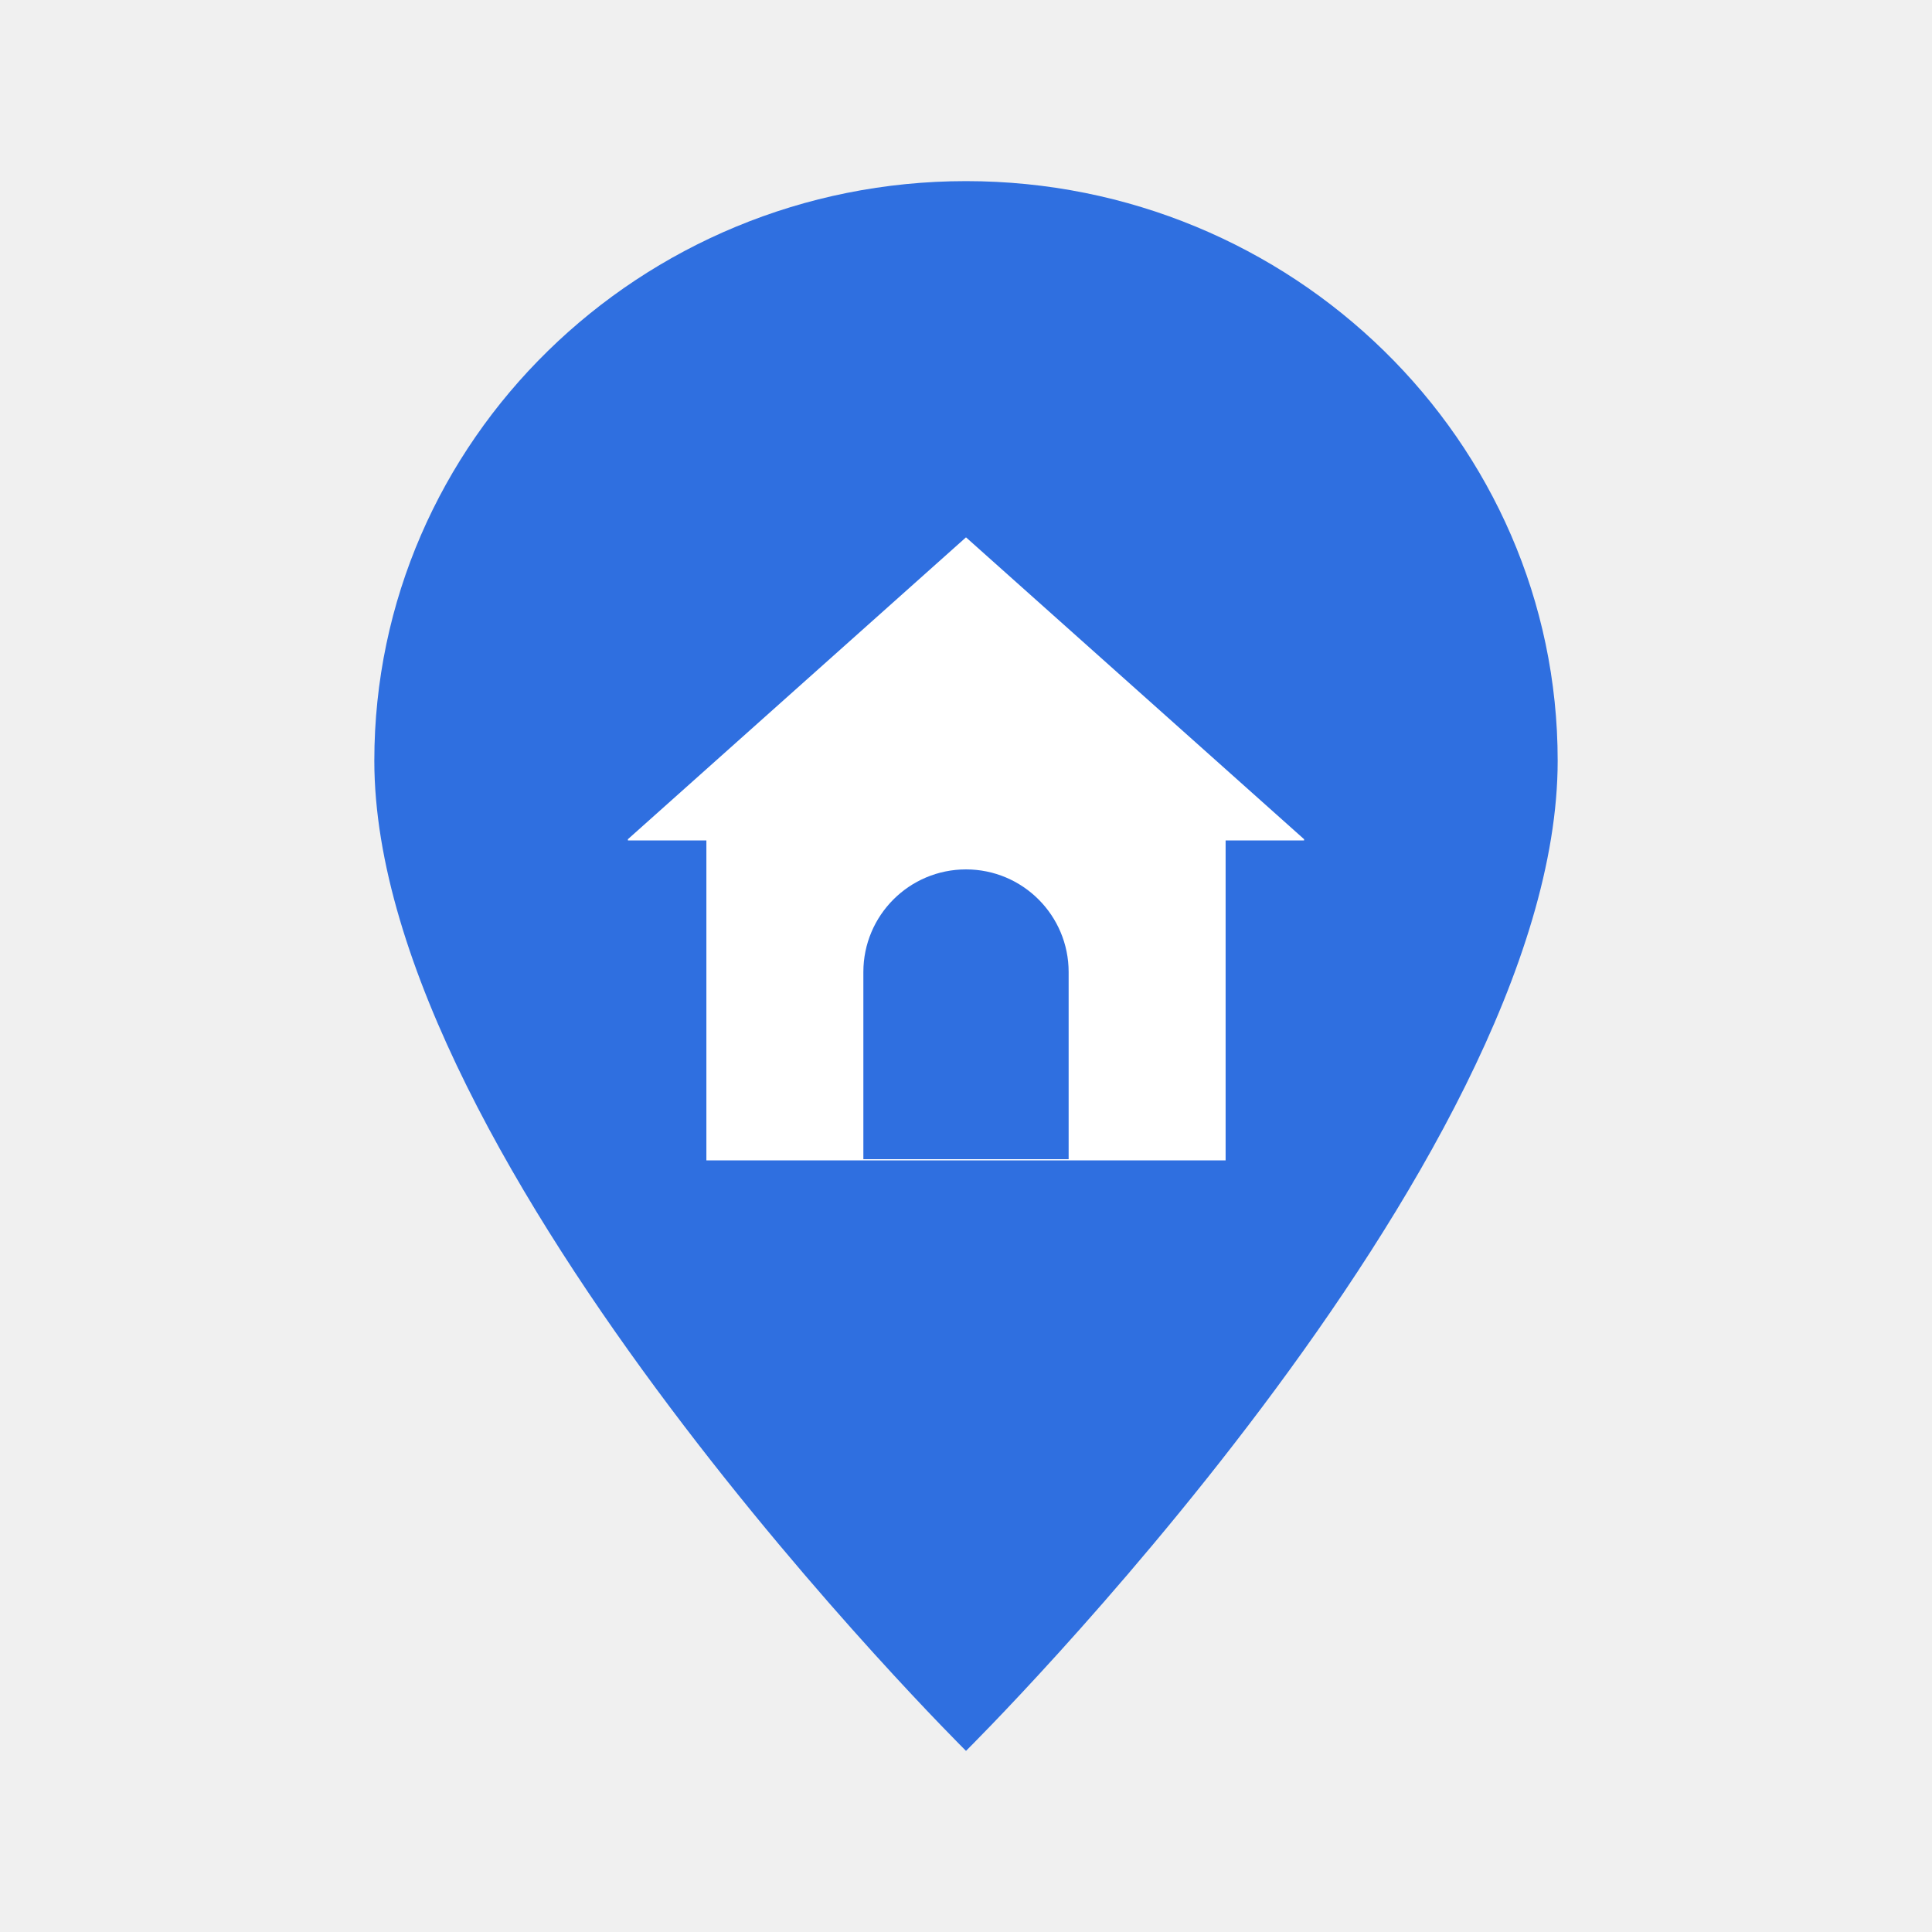
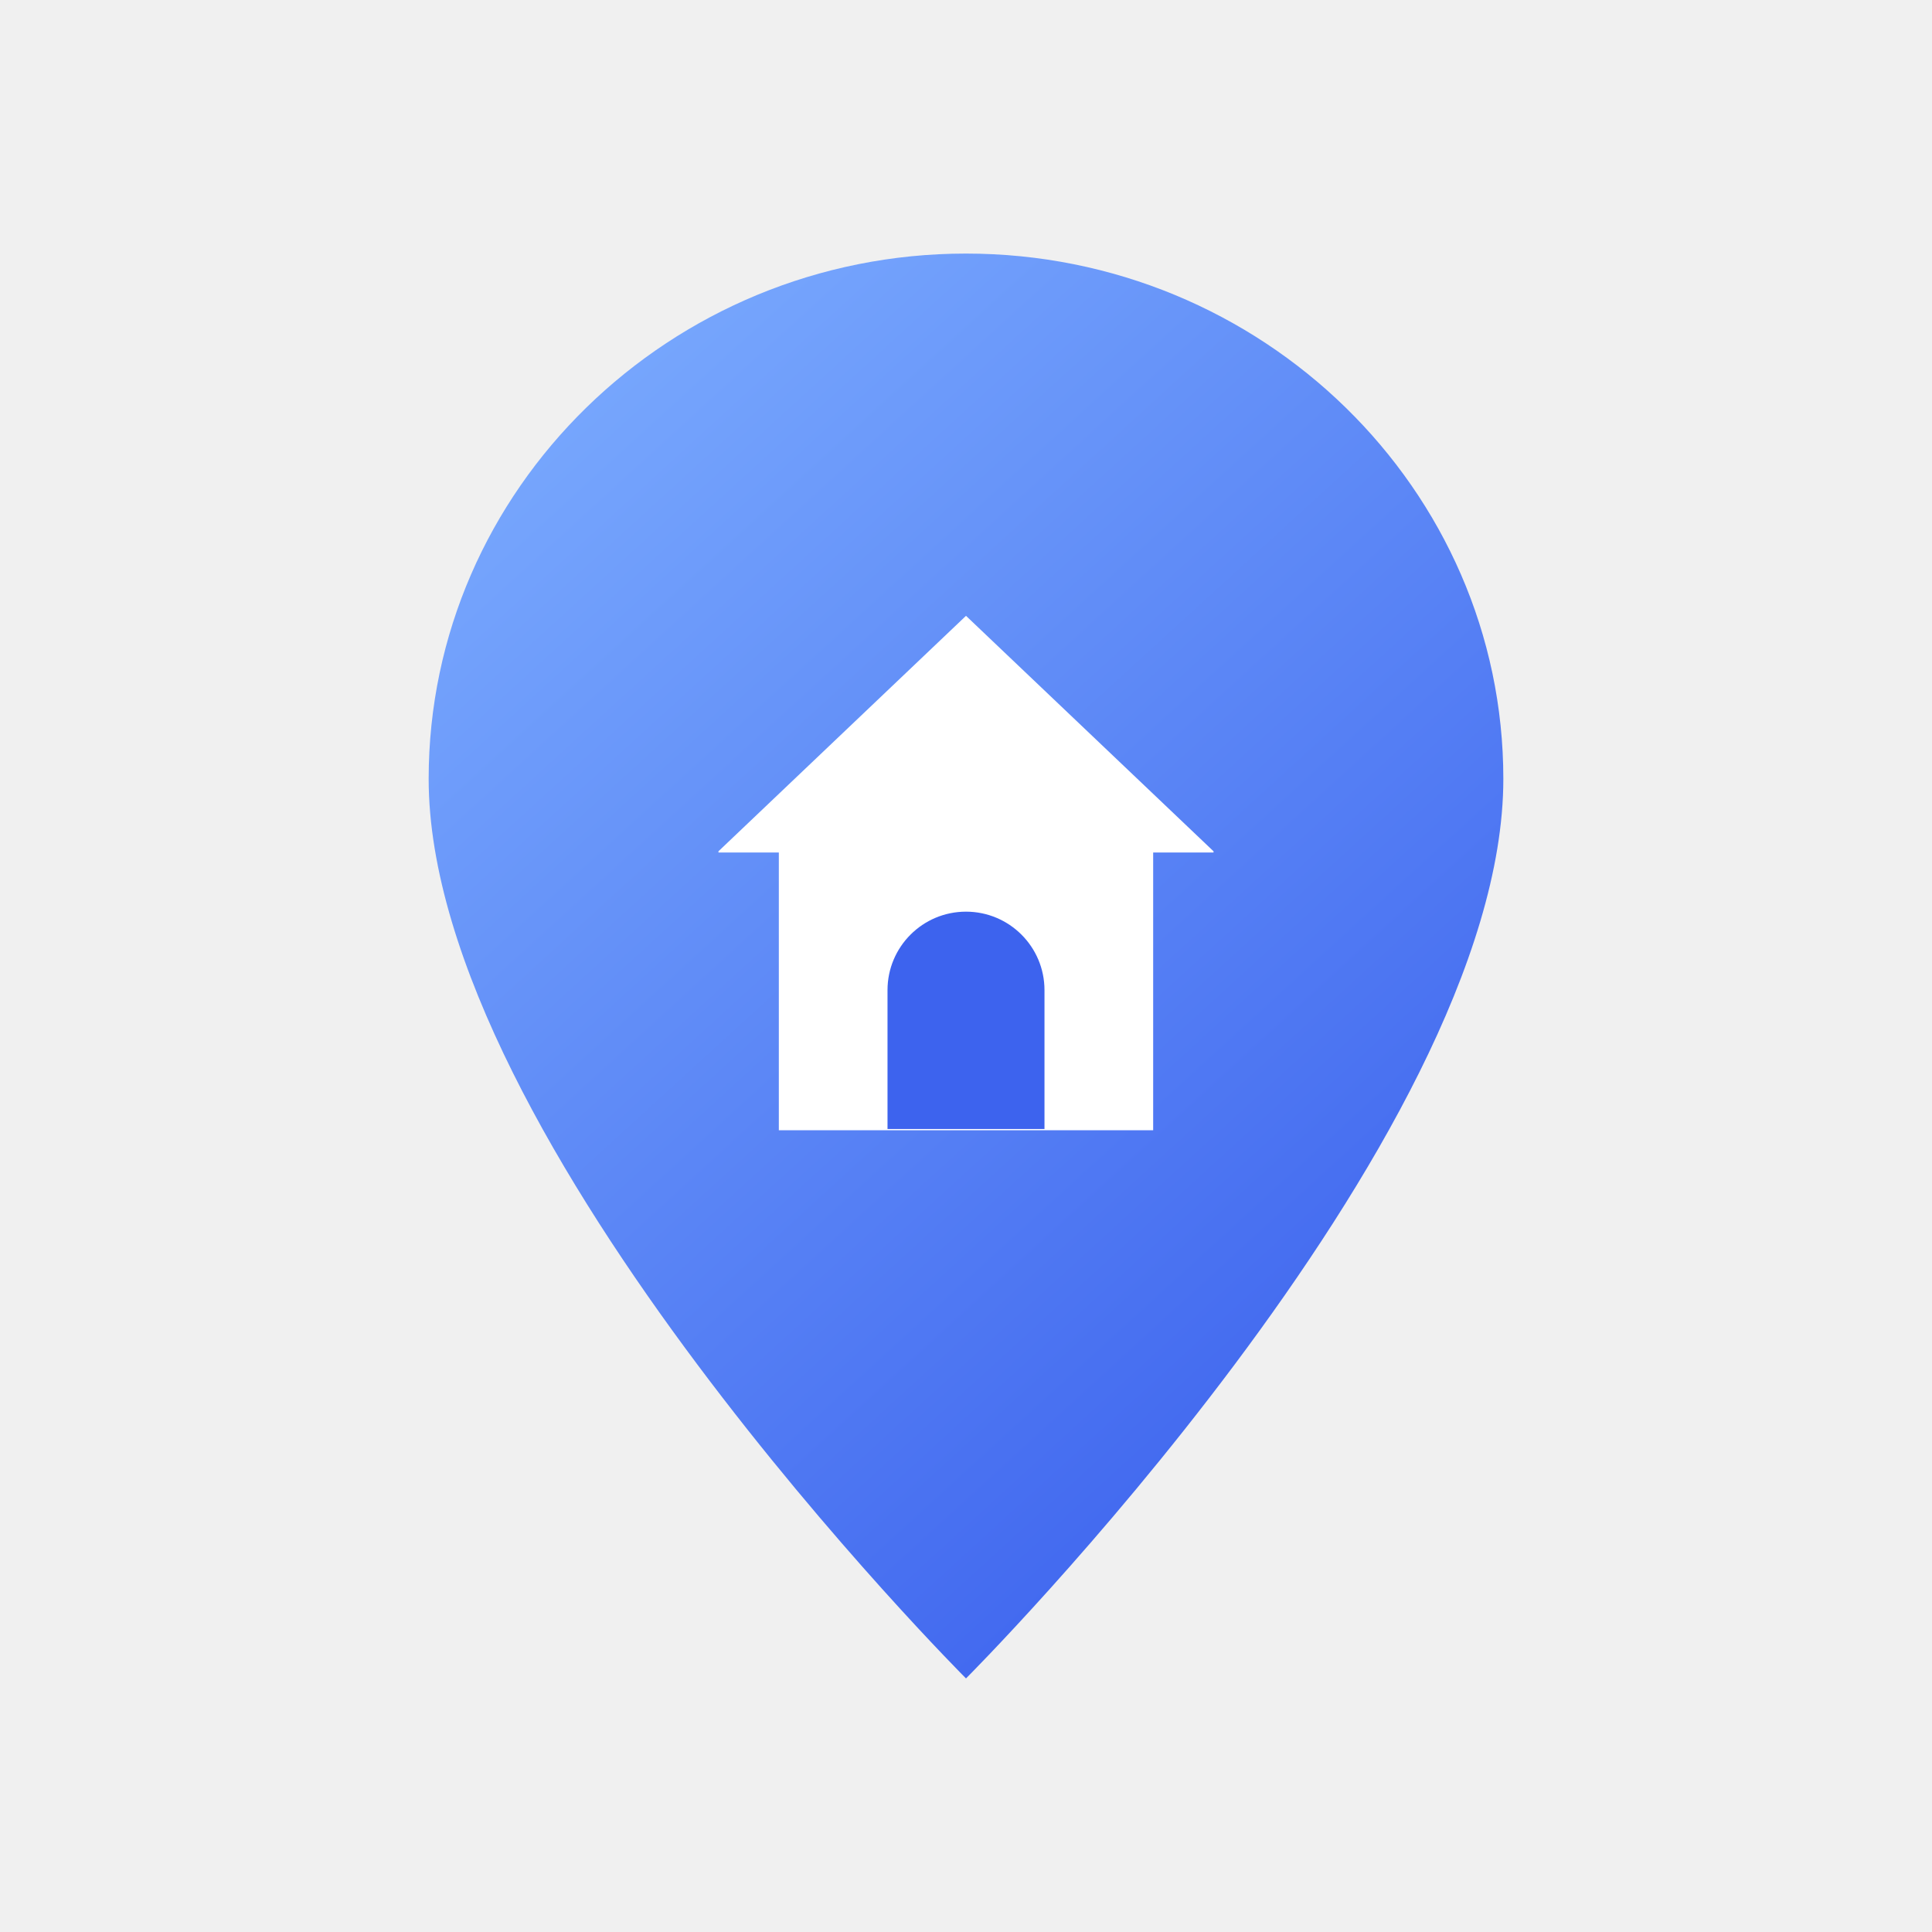
<svg xmlns="http://www.w3.org/2000/svg" viewBox="0 0 32 32" width="32" height="32" role="img" aria-label="Parcelka">
-   <path d="M16 3c-5.4 0-9.8 4.3-9.8 9.6 0 6.7 9.8 16.4 9.8 16.4s9.8-9.7 9.8-16.4C25.8 7.3 21.4 3 16 3Z" fill="#2F6FE0" />
-   <path d="M10.4 13.9 16 8.9l5.6 5v.02h-1.3v5.3h-8.6v-5.3h-1.3Z" fill="#FFFFFF" />
-   <path d="M14.3 19.2v-3.1a1.7 1.7 0 0 1 3.4 0v3.1Z" fill="#2F6FE0" />
+   <defs>
+     <linearGradient id="hp" x1="0" y1="0" x2="0.7" y2="1">
+       <stop offset="0" stop-color="#7FB0FF" />
+       <stop offset="1" stop-color="#3D63EE" />
+     </linearGradient>
+   </defs>
+   <path d="M16 4.2c-4.9 0-8.9 3.9-8.9 8.7 0 6 8.9 14.9 8.9 14.9s8.9-8.9 8.9-14.9c0-4.8-4-8.7-8.9-8.7Z" fill="url(#hp)" />
+   <path d="M11.9 14.1 16 10.2l4.1 3.9v.02h-1v4.6h-6.2v-4.6h-1Z" fill="#FFFFFF" />
+   <path d="M14.7 18.7v-2.3a1.3 1.3 0 0 1 2.6 0v2.3Z" fill="#3D63EE" />
</svg>
